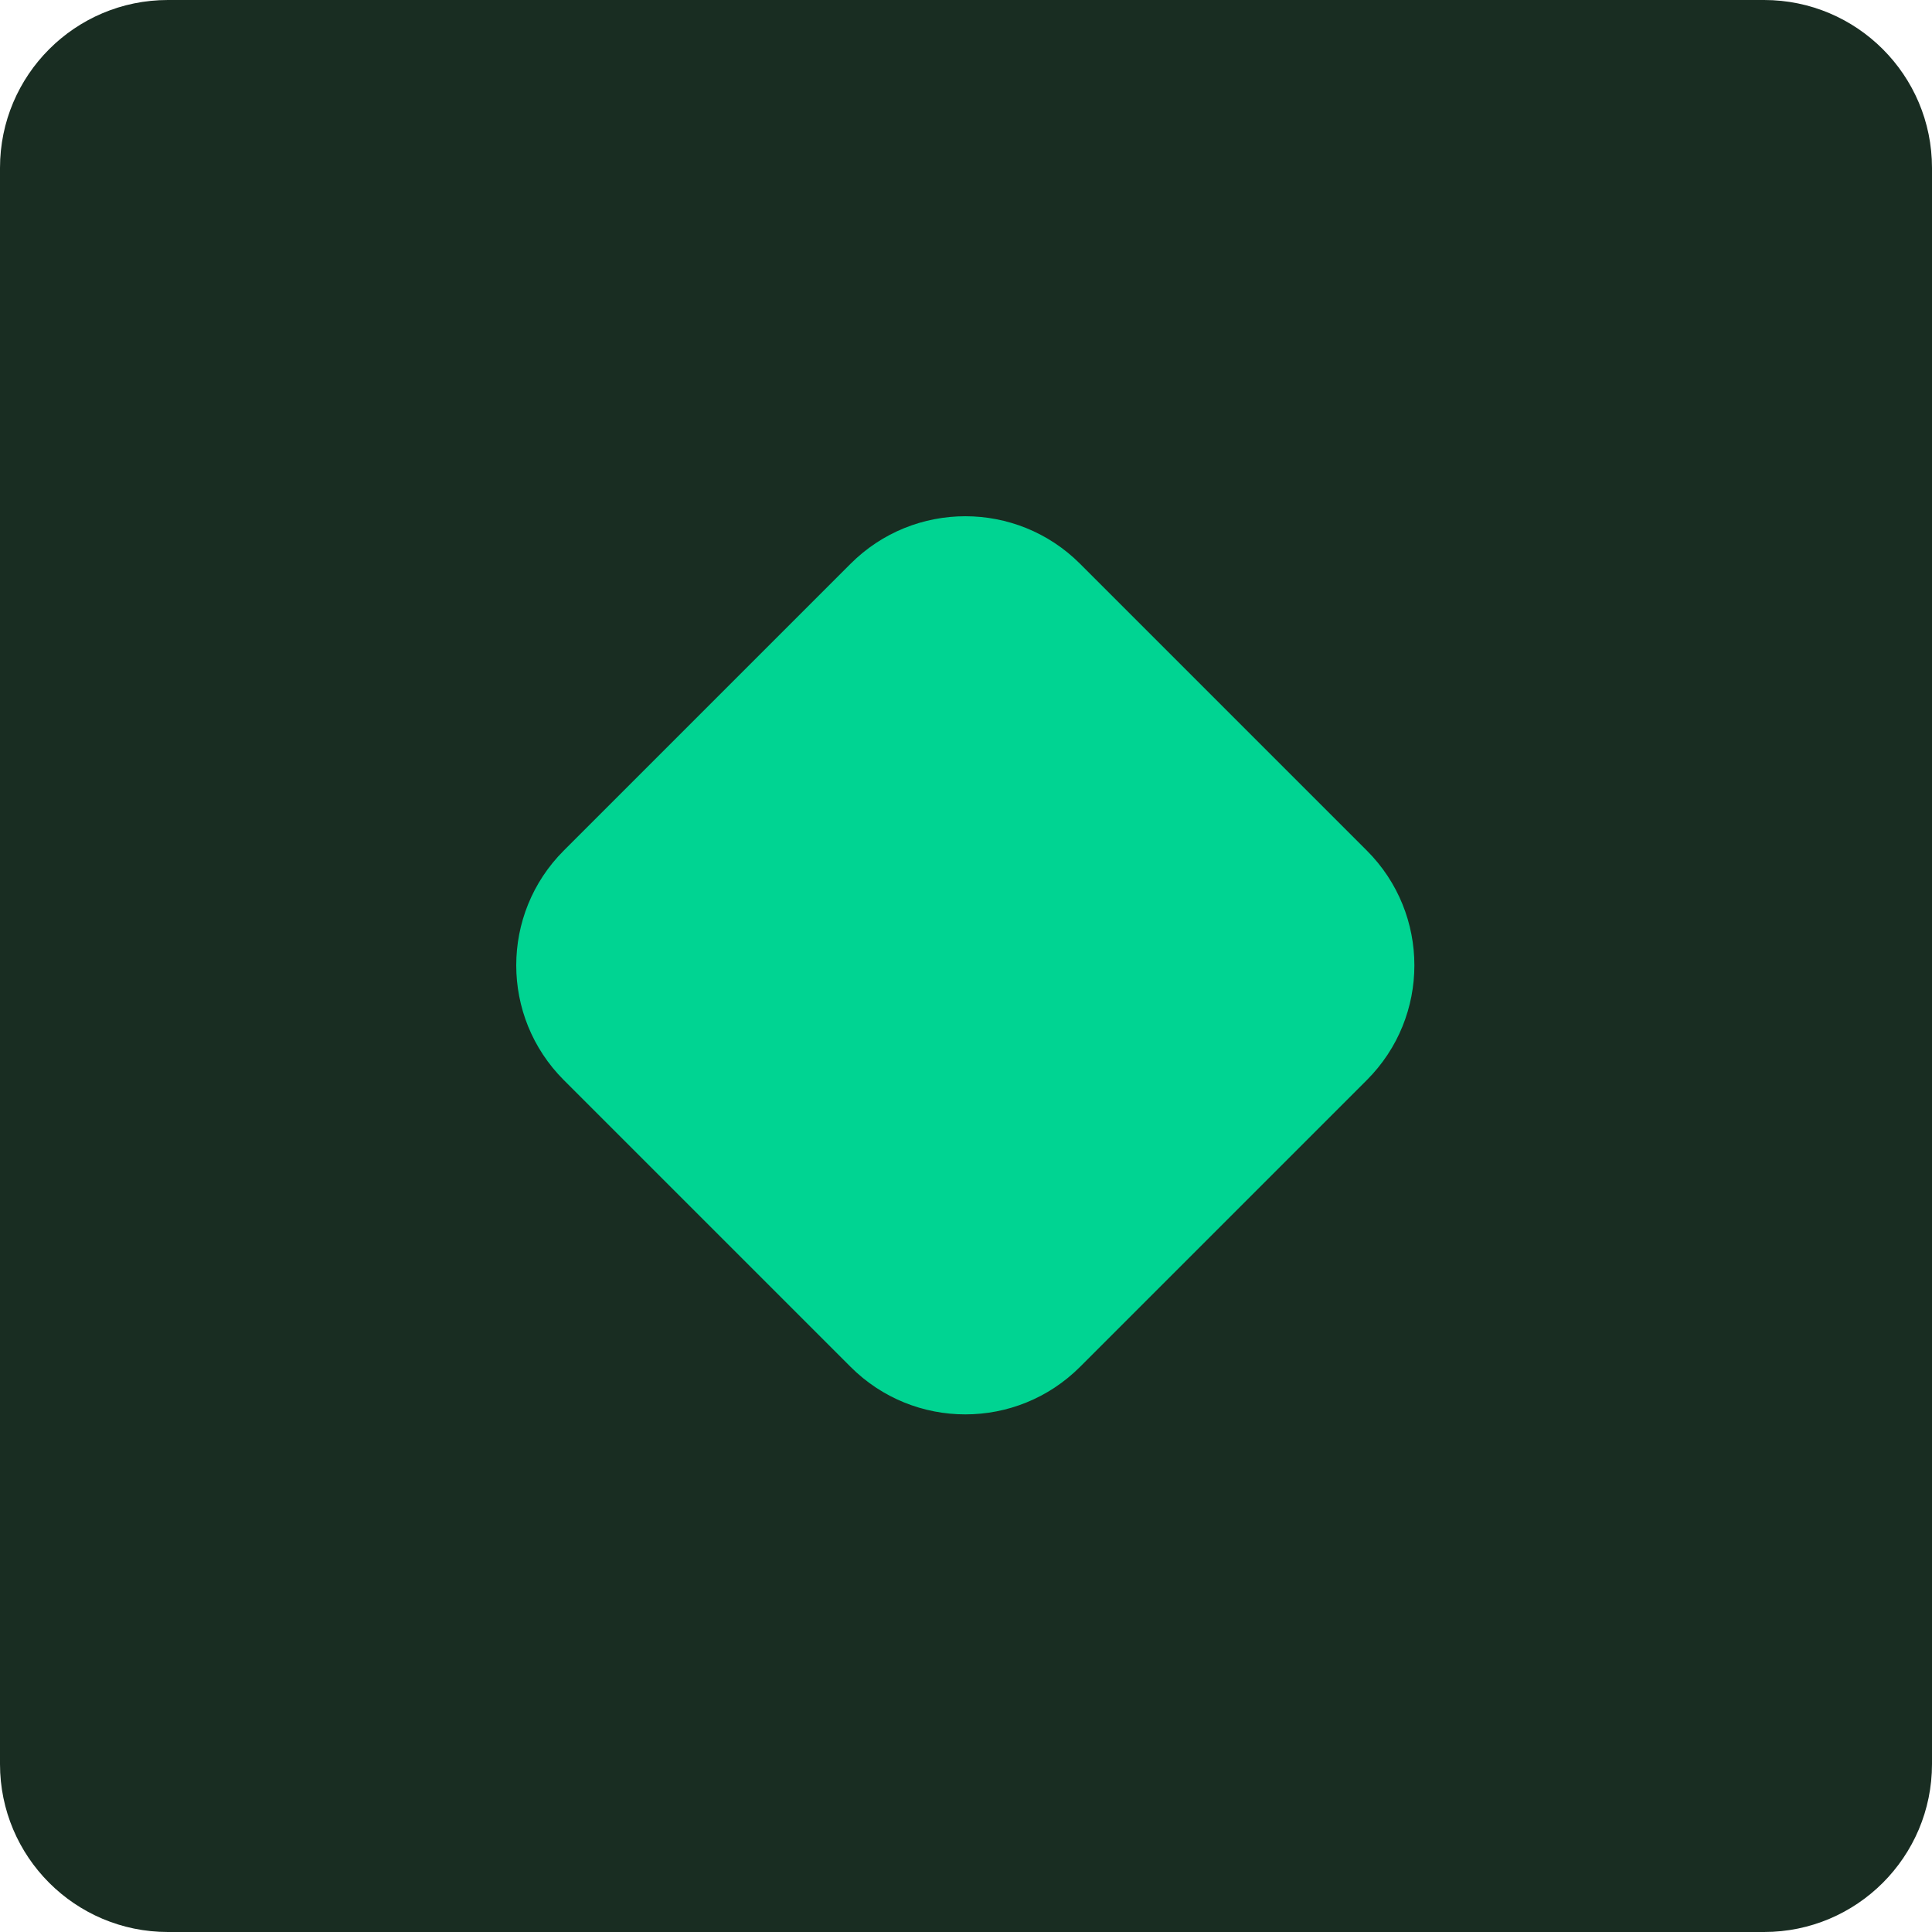
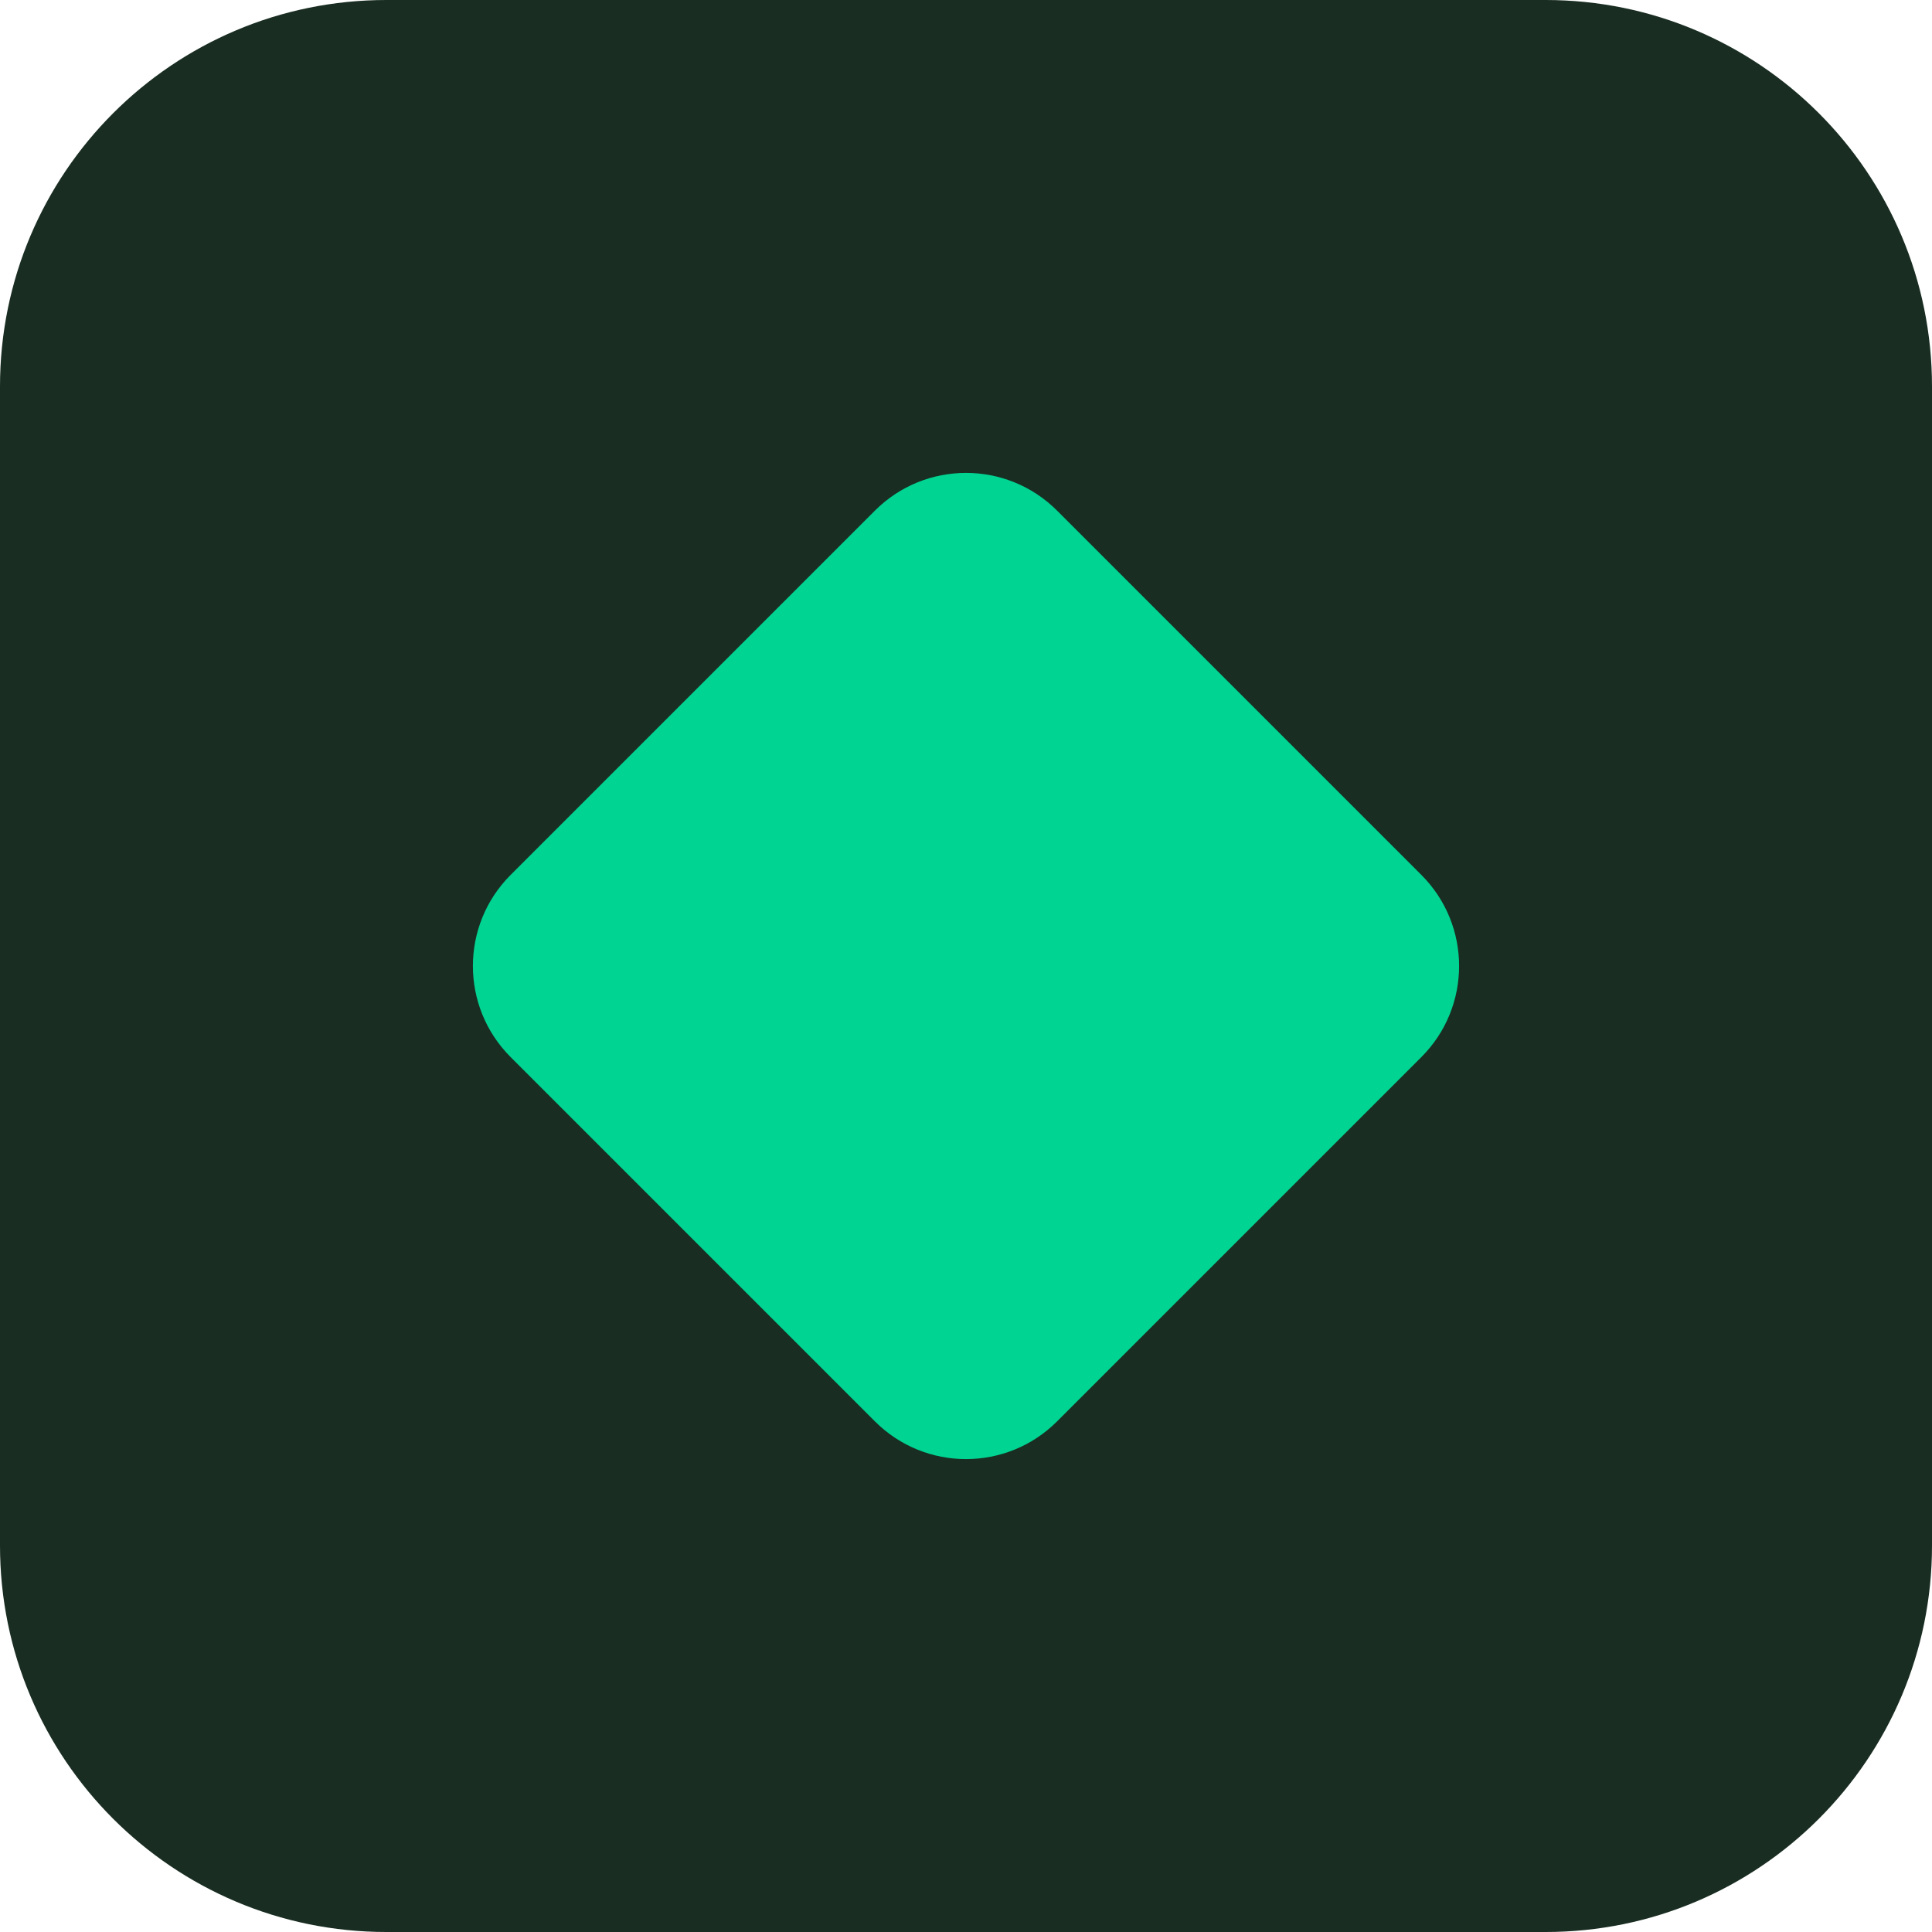
- <svg xmlns="http://www.w3.org/2000/svg" width="1024" height="1024" viewBox="0 0 1024 1024" fill="none">
-   <rect width="1024" height="1024" rx="89" fill="#192D22" />
-   <path d="M724.462 450.828L572.443 298.808C538.859 265.225 484.41 265.225 450.827 298.808L298.807 450.828C265.224 484.411 265.224 538.86 298.807 572.443L450.827 724.463C484.41 758.046 538.859 758.046 572.443 724.463L724.462 572.443C758.046 538.86 758.046 484.411 724.462 450.828Z" fill="#00D492" />
+ <svg xmlns="http://www.w3.org/2000/svg" viewBox="0 0 120 120">
+   <rect width="120" height="120" rx="24" fill="#192D22" />
+   <rect x="36" y="36" width="48" height="48" rx="8" transform="rotate(45 60 60)" fill="#00D492" />
</svg>
